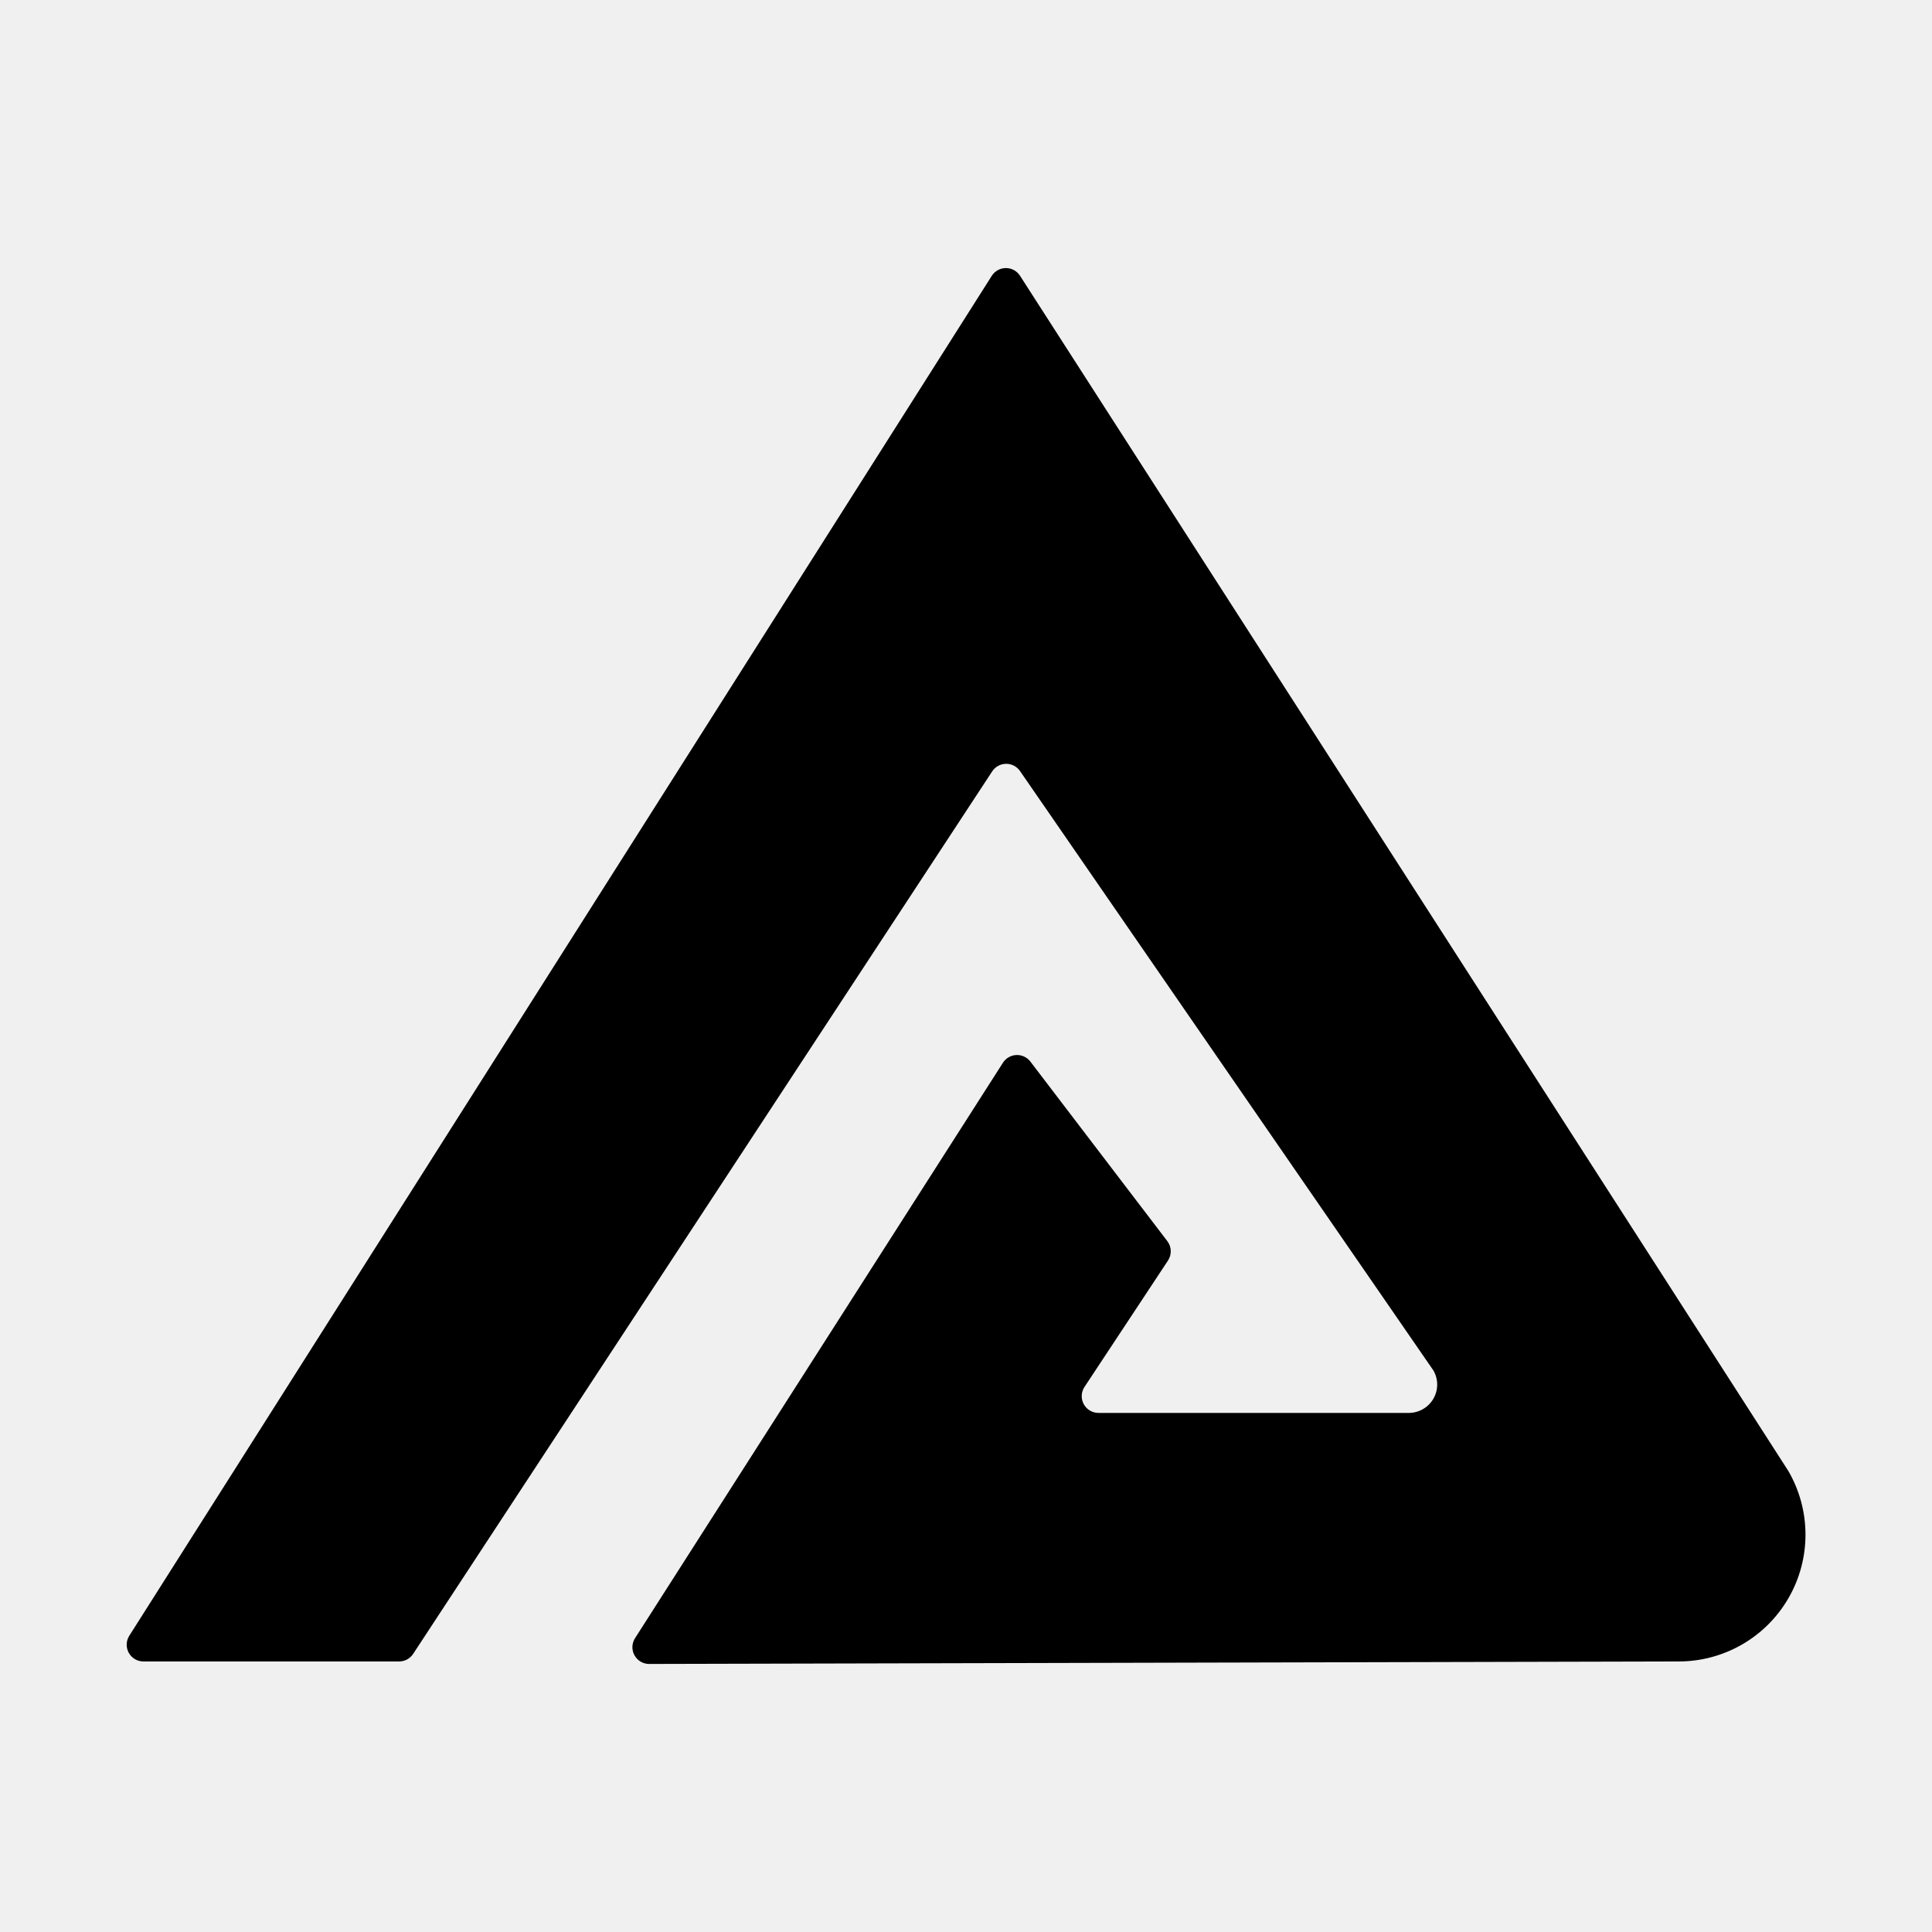
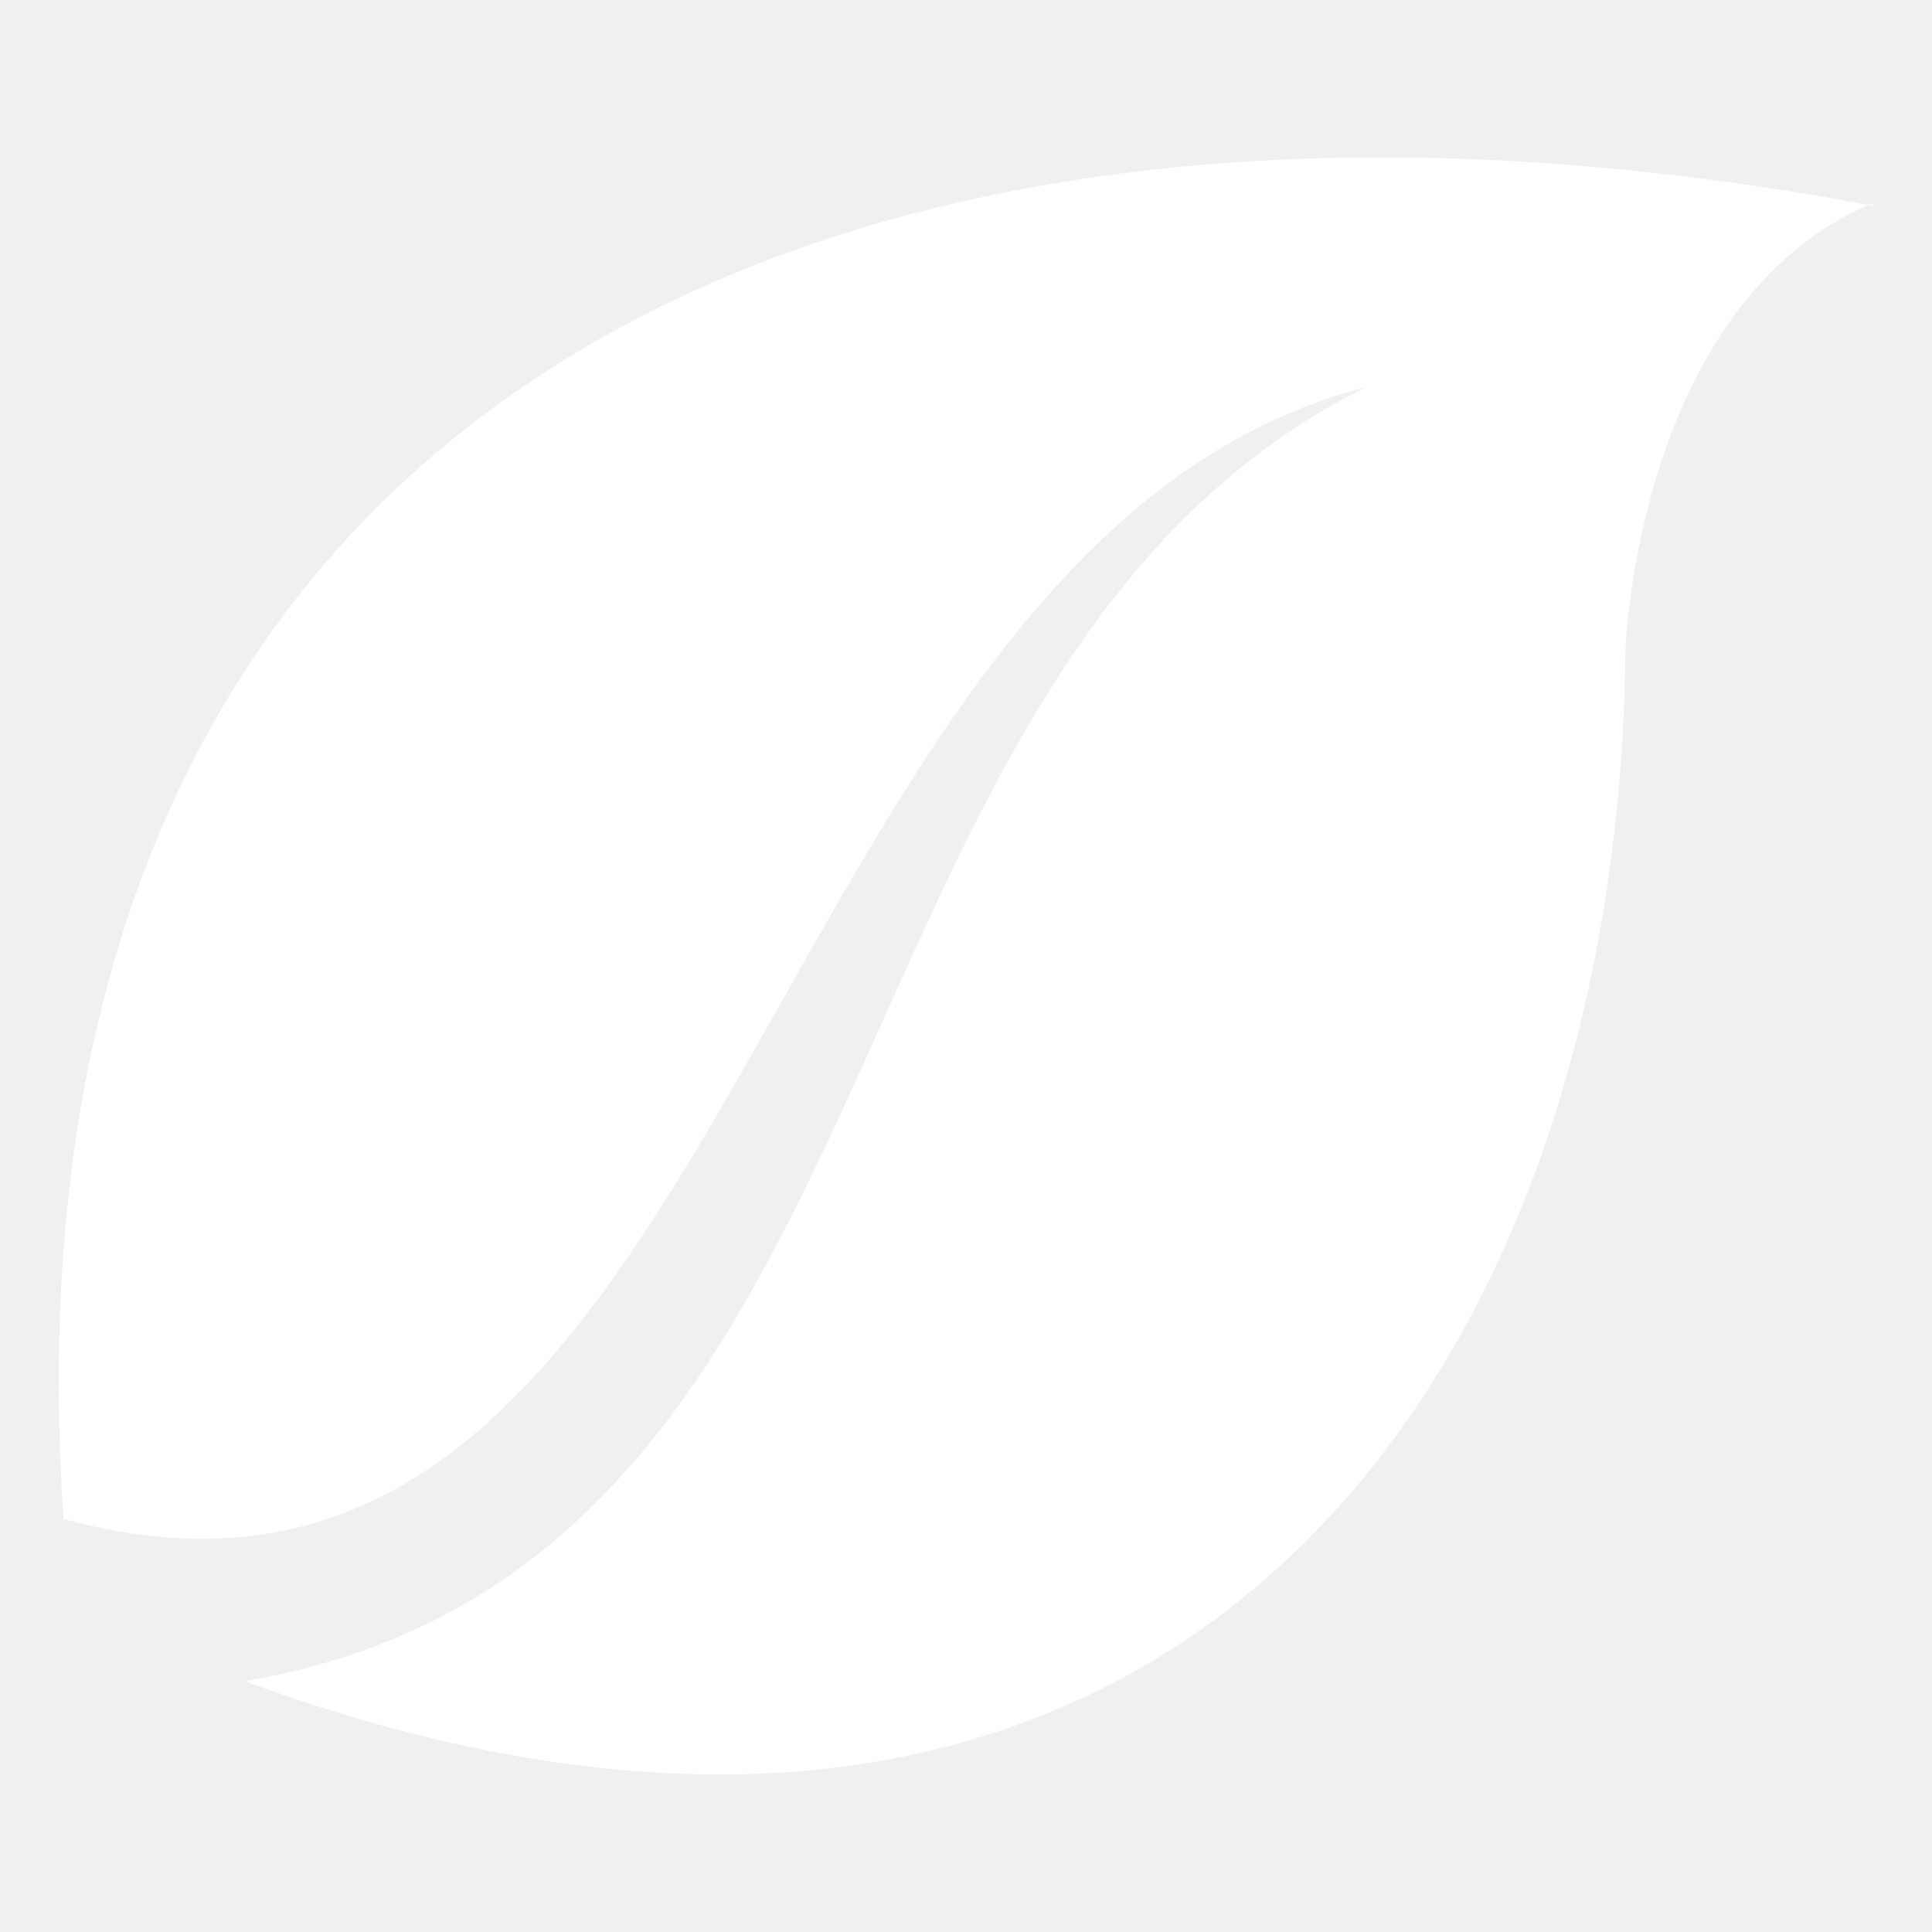
<svg xmlns="http://www.w3.org/2000/svg" id="Layer_1" data-name="Layer 1" viewBox="0 0 1024 1024">
-   <g id="AlphaPack">
-     <path d="M889.45,880.61A67.2,67.2,0,0,0,947.8,779.56L540.66,146.2a8.88,8.88,0,0,0-15,0L68.51,867A8.88,8.88,0,0,0,76,880.61H211.55a8.88,8.88,0,0,0,7.42-4L525.89,408.84a8.89,8.89,0,0,1,14.74-.17L759.72,726.36a14.93,14.93,0,0,1,0,15,15.1,15.1,0,0,1-13,7.52H582.21a8.88,8.88,0,0,1-7.41-13.77l44.26-67a8.89,8.89,0,0,0-.35-10.28l-72.58-95.16a8.89,8.89,0,0,0-14.55.6l-195,305a8.88,8.88,0,0,0,7.5,13.66Z" />
-   </g>
+   <defs>
+     <style>.cls-1{fill:#fff;}</style>
+   </defs>
+   <path class="cls-1" d="M992.87,109.09C449.45,6.64-7,205.32,33.66,805.07h0c357.13,97.76,363.26-515.37,690.62-600h0c-298.18,148-234.93,624.67-594.52,686h0c482.9,177.49,727.61-150.52,731.73-545.82,0,0,5.62-183.85,130.48-237.45Z" />
</svg>
